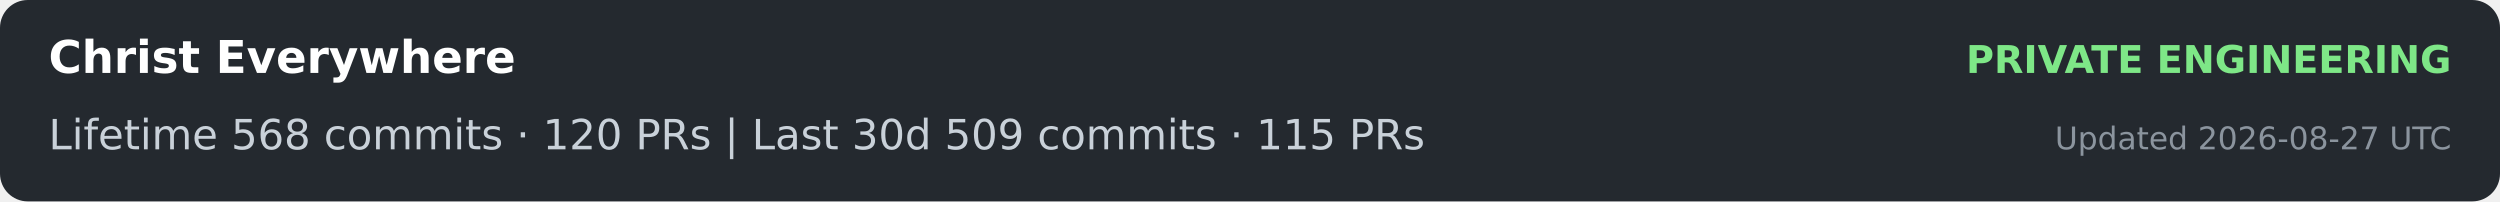
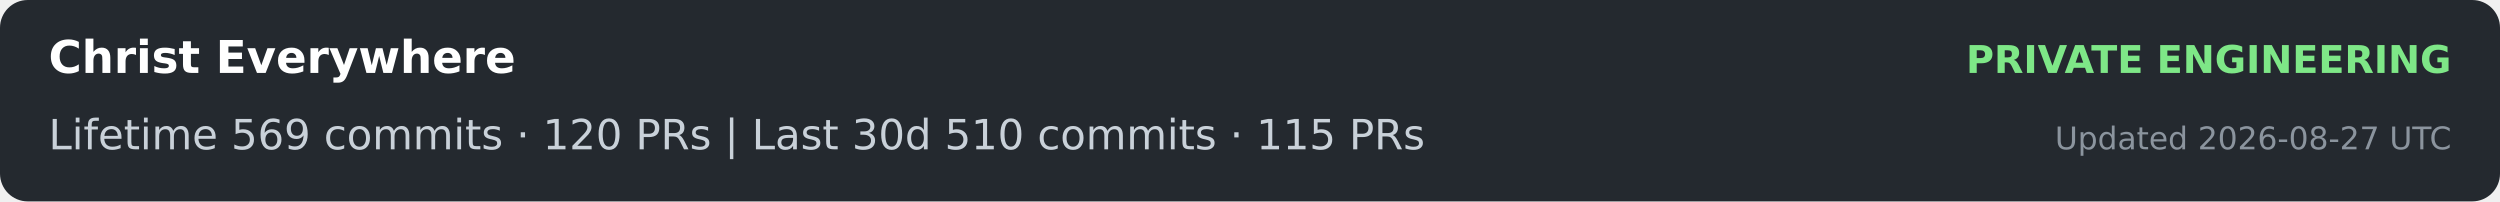
- <svg xmlns="http://www.w3.org/2000/svg" width="720" height="58" role="img" aria-label="Christ Everywhere: lifetime 568 commits and 120 PRs; last 30 days 509 commits and 115 PRs">
+ <svg xmlns="http://www.w3.org/2000/svg" width="720" height="58" role="img" aria-label="Christ Everywhere: lifetime 569 commits and 120 PRs; last 30 days 510 commits and 115 PRs">
  <rect width="720" height="58" rx="8" fill="#24292f" />
  <text x="14" y="21" fill="#ffffff" font-family="Verdana,DejaVu Sans,sans-serif" font-size="13" font-weight="700">Christ Everywhere</text>
  <text x="706" y="21" text-anchor="end" fill="#7ee787" font-family="Verdana,DejaVu Sans,sans-serif" font-size="11" font-weight="700">PRIVATE ENGINEERING</text>
-   <text x="14" y="43" fill="#c9d1d9" font-family="Verdana,DejaVu Sans,sans-serif" font-size="12">Lifetime  568 commits · 120 PRs     |     Last 30d  509 commits · 115 PRs</text>
+   <text x="14" y="43" fill="#c9d1d9" font-family="Verdana,DejaVu Sans,sans-serif" font-size="12">Lifetime  569 commits · 120 PRs     |     Last 30d  510 commits · 115 PRs</text>
  <text x="706" y="43" text-anchor="end" fill="#8b949e" font-family="Verdana,DejaVu Sans,sans-serif" font-size="9">Updated 2026-08-27 UTC</text>
</svg>
